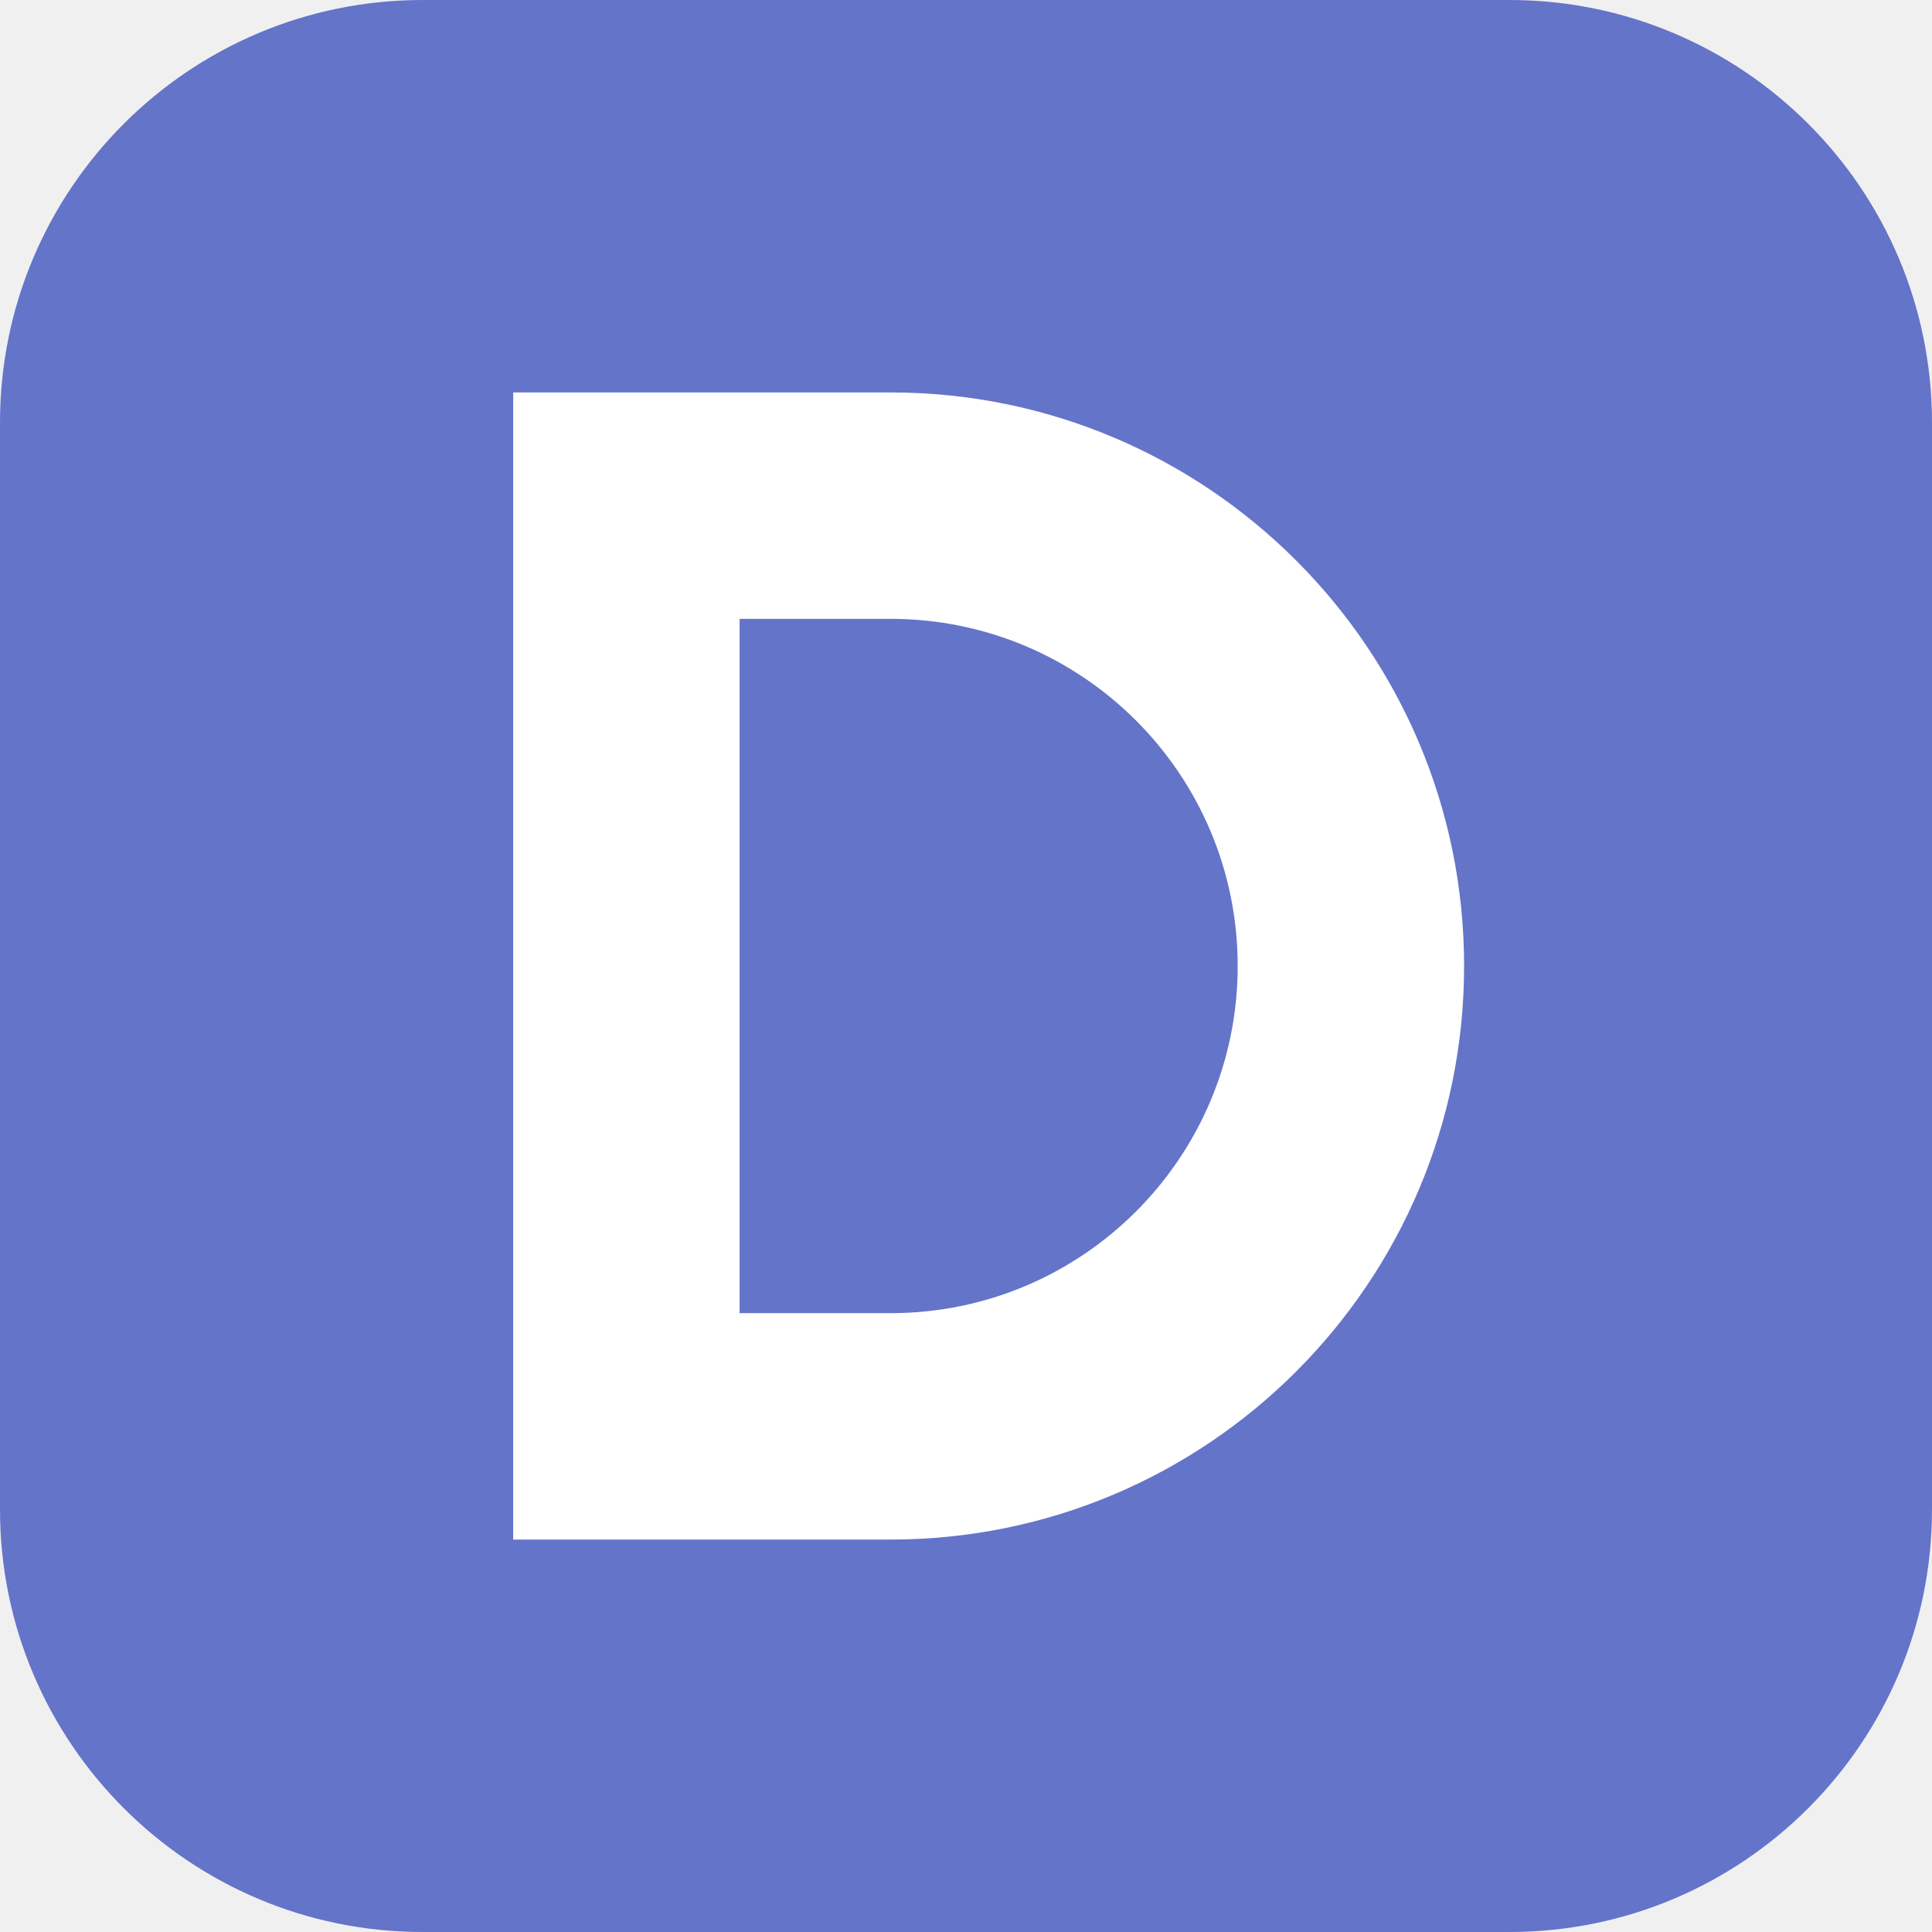
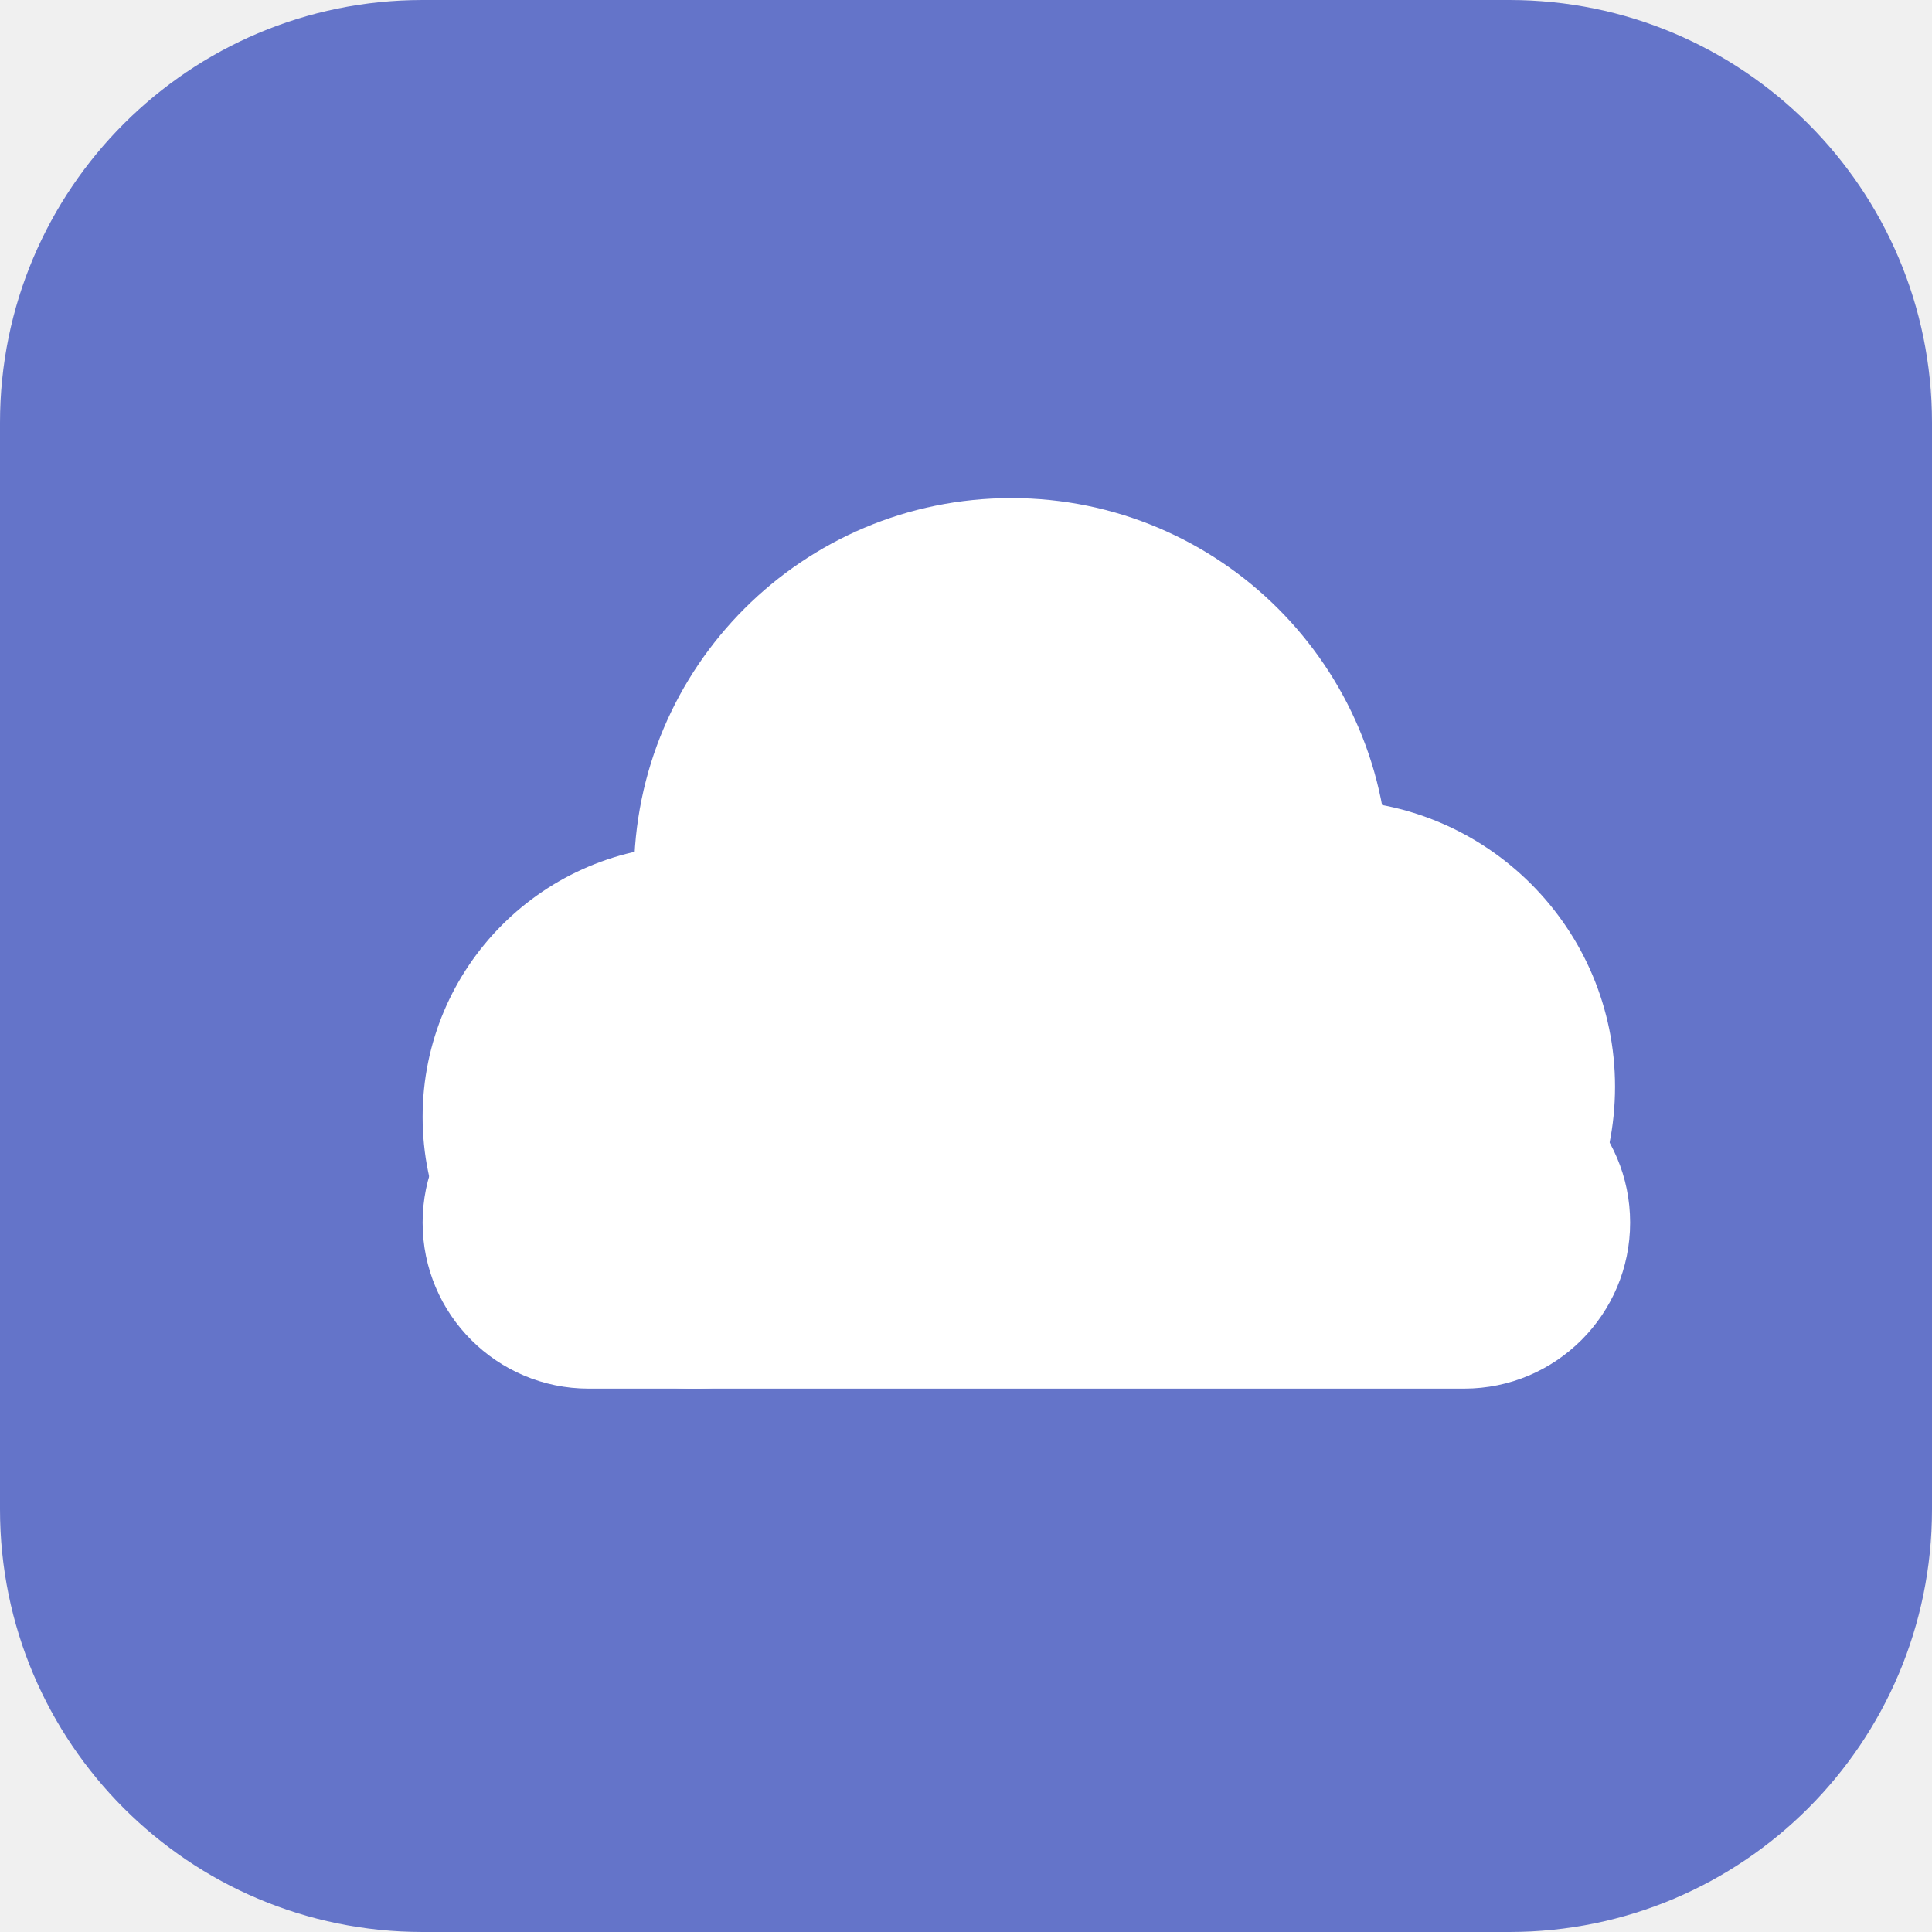
<svg xmlns="http://www.w3.org/2000/svg" viewBox="0 0 64 64">
  <rect width="64" height="64" rx="14" fill="#6474c9" />
-   <path fill="#ffffff" fill-rule="evenodd" d="M17 13H29.5A19 19 0 0 1 29.5 51H17Z M24.5 20.5H29.5A11.5 11.5 0 0 1 29.5 43.5H24.5Z" />
+   <g fill="#ffffff">
+     <circle cx="23" cy="37" r="9" />
+     <circle cx="33.5" cy="29" r="12.5" />
+     <circle cx="44" cy="36" r="9.5" />
+     <rect x="14" y="35" width="40" height="11" rx="5.5" />
+   </g>
</svg>
